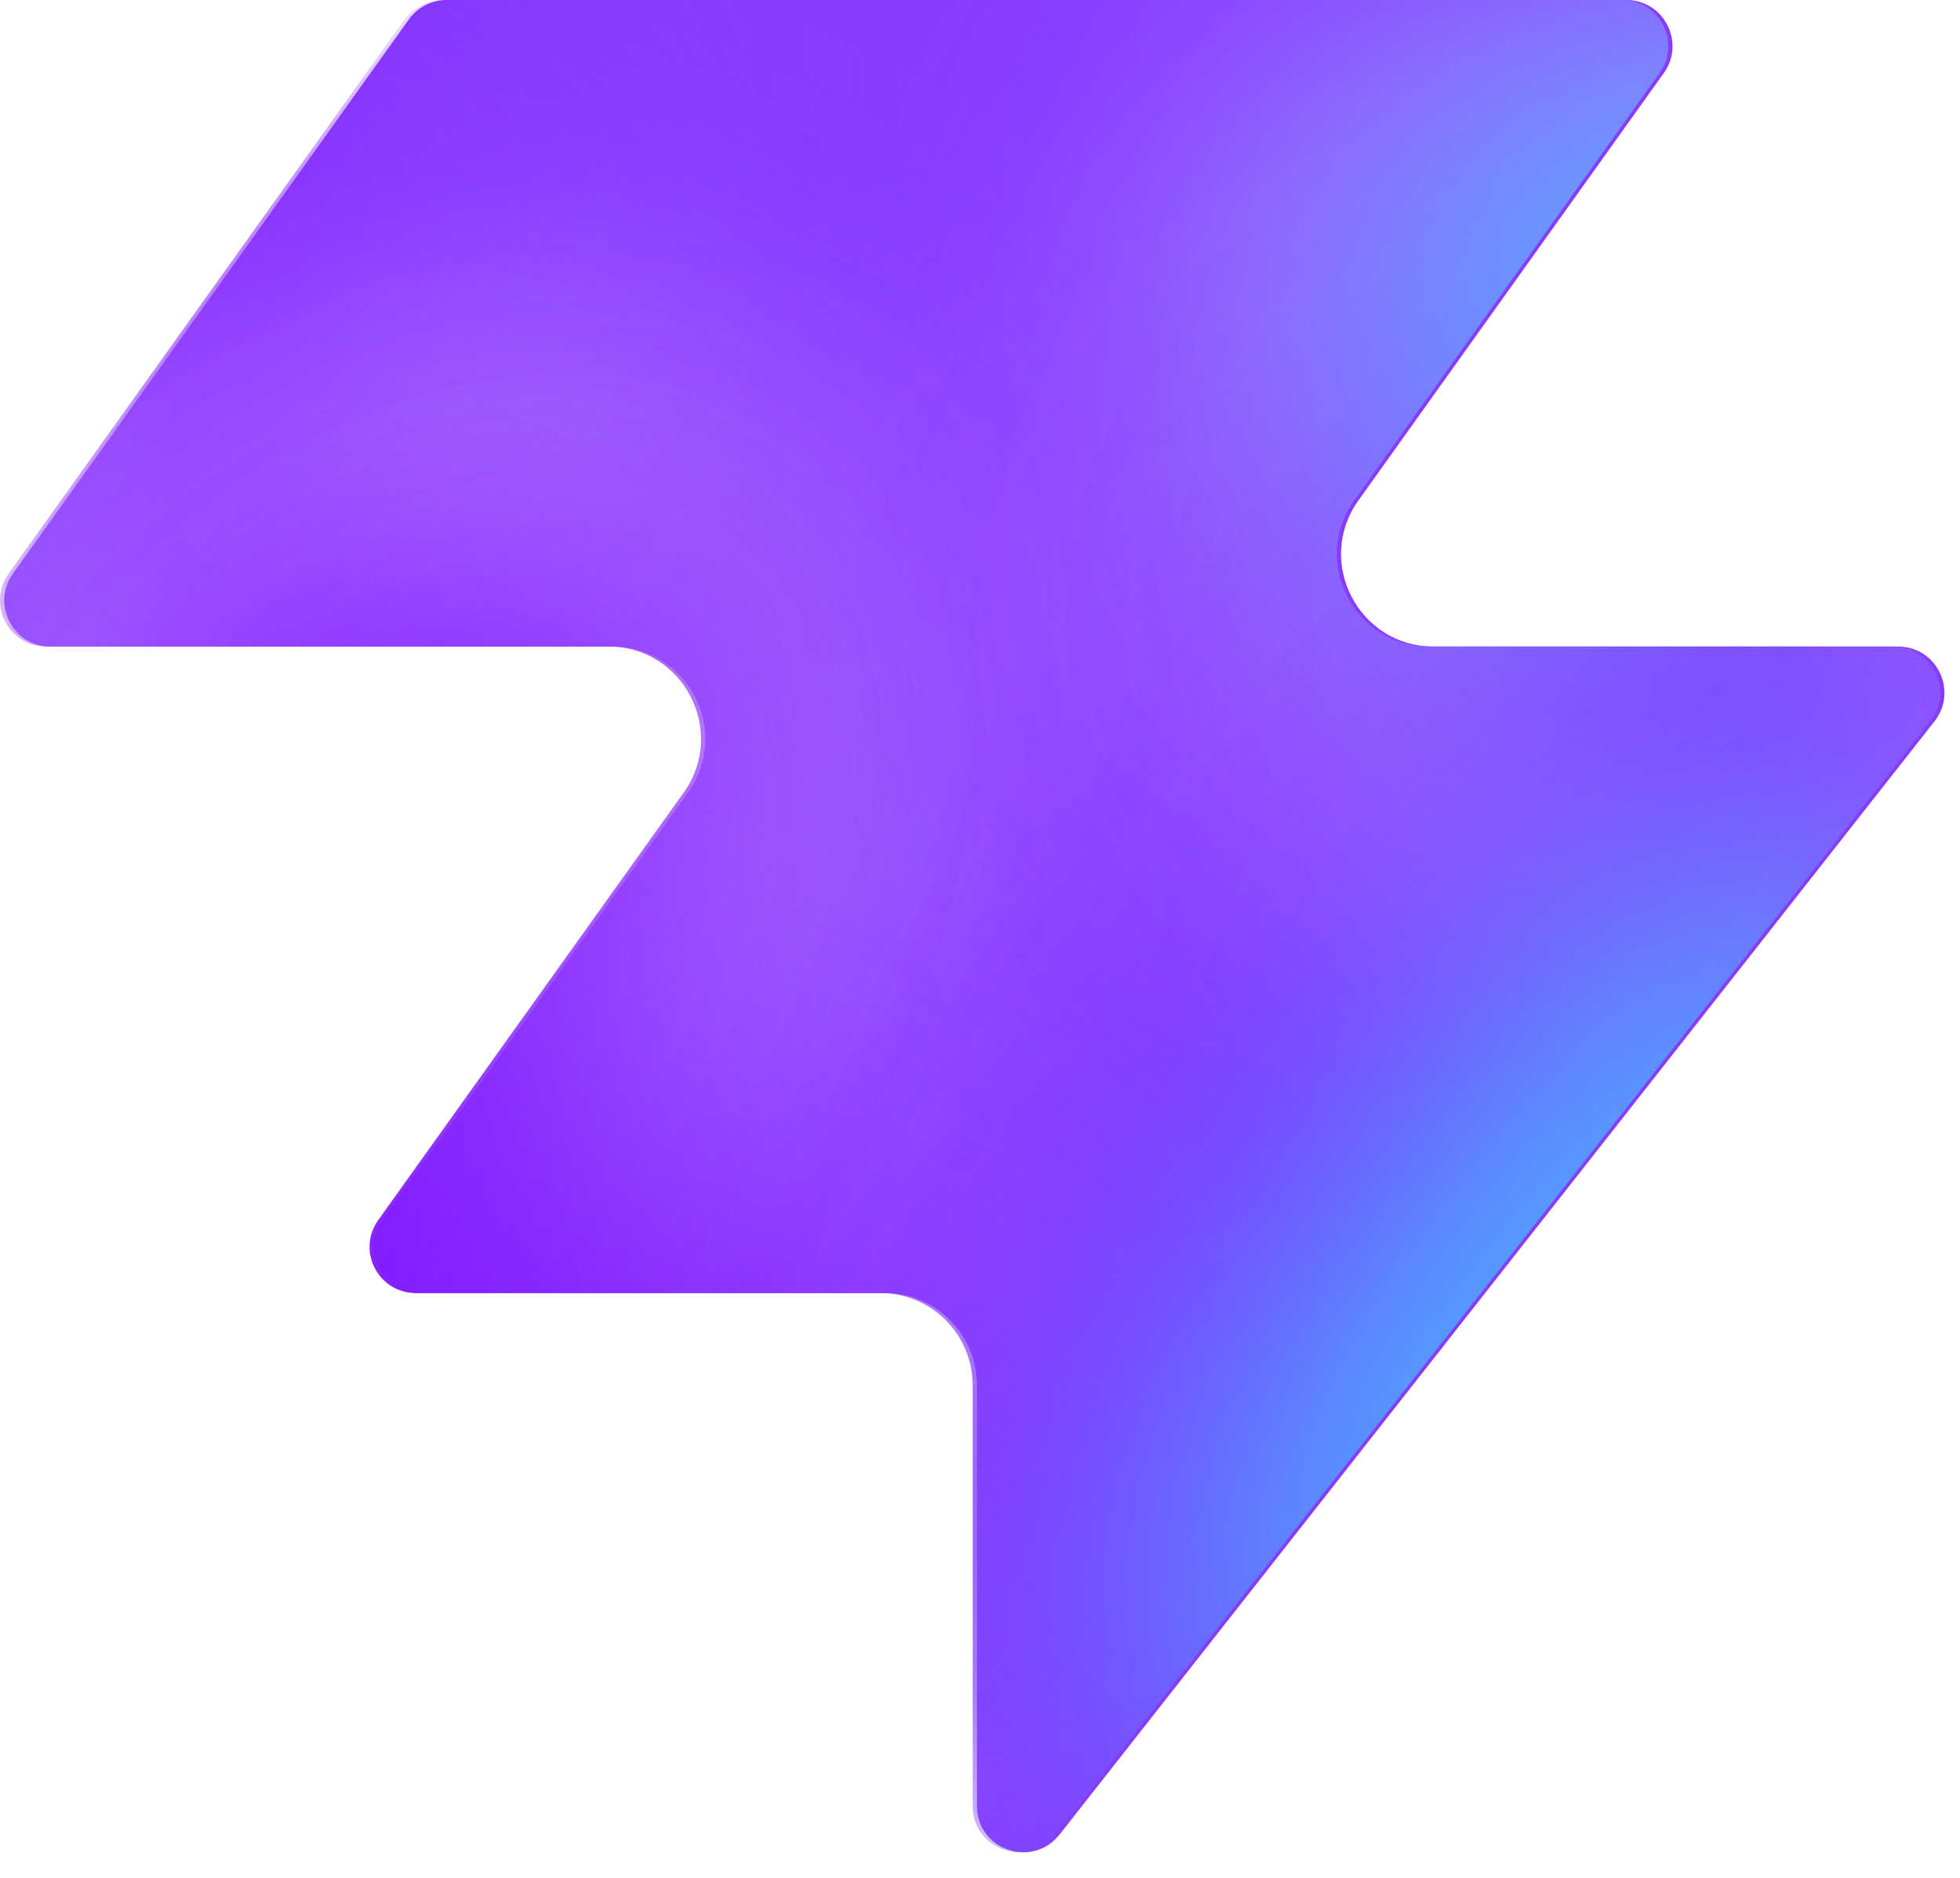
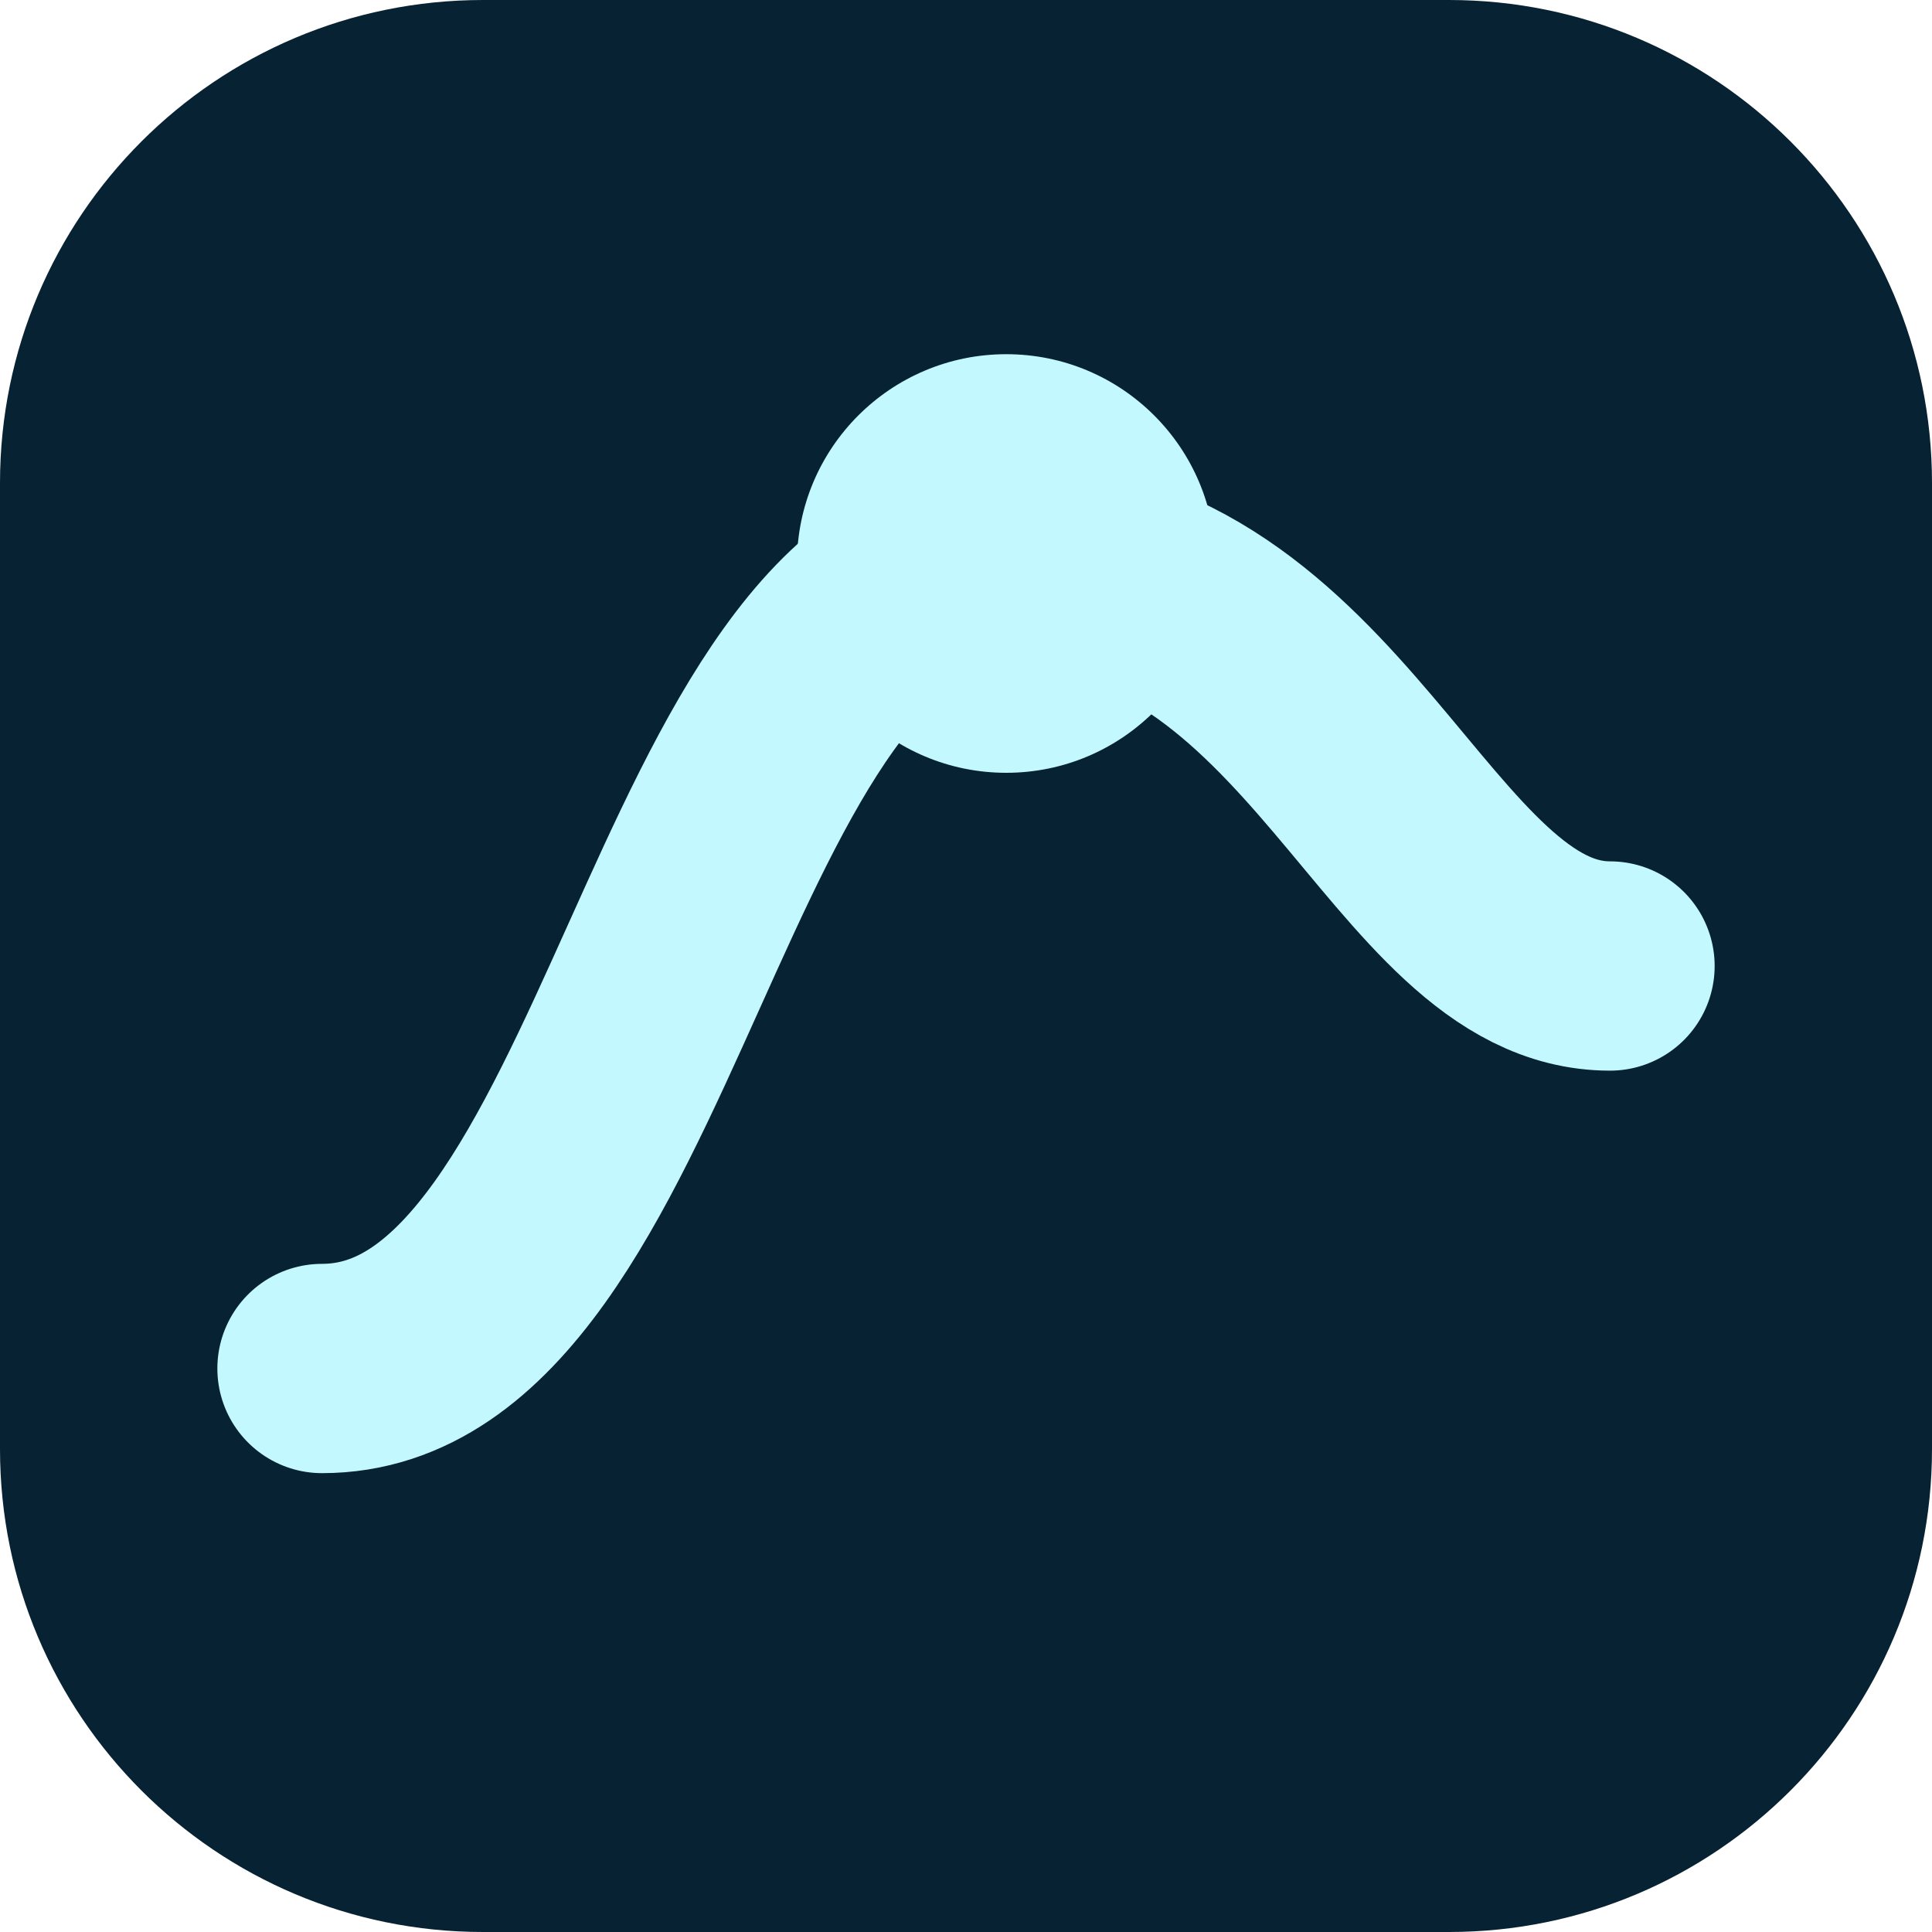
- <svg xmlns="http://www.w3.org/2000/svg" width="48" height="46" fill="none" viewBox="0 0 48 46">
-   <path fill="#863bff" d="M25.946 44.938c-.664.845-2.021.375-2.021-.698V33.937a2.26 2.26 0 0 0-2.262-2.262H10.287c-.92 0-1.456-1.04-.92-1.788l7.48-10.471c1.07-1.497 0-3.578-1.842-3.578H1.237c-.92 0-1.456-1.04-.92-1.788L10.013.474c.214-.297.556-.474.92-.474h28.894c.92 0 1.456 1.04.92 1.788l-7.48 10.471c-1.07 1.498 0 3.579 1.842 3.579h11.377c.943 0 1.473 1.088.89 1.83L25.947 44.94z" style="fill:#863bff;fill:color(display-p3 .525 .23 1);fill-opacity:1" />
-   <mask id="a" width="48" height="46" x="0" y="0" maskUnits="userSpaceOnUse" style="mask-type:alpha">
-     <path fill="#000" d="M25.842 44.938c-.664.844-2.021.375-2.021-.698V33.937a2.26 2.26 0 0 0-2.262-2.262H10.183c-.92 0-1.456-1.04-.92-1.788l7.48-10.471c1.07-1.498 0-3.579-1.842-3.579H1.133c-.92 0-1.456-1.04-.92-1.787L9.91.473c.214-.297.556-.474.92-.474h28.894c.92 0 1.456 1.04.92 1.788l-7.48 10.471c-1.07 1.498 0 3.578 1.842 3.578h11.377c.943 0 1.473 1.088.89 1.832L25.843 44.94z" style="fill:#000;fill-opacity:1" />
-   </mask>
-   <g mask="url(#a)">
-     <g filter="url(#b)">
-       <ellipse cx="5.508" cy="14.704" fill="#ede6ff" rx="5.508" ry="14.704" style="fill:#ede6ff;fill:color(display-p3 .927 .903 1);fill-opacity:1" transform="matrix(.00324 1 1 -.00324 -4.47 31.516)" />
-     </g>
-     <g filter="url(#c)">
-       <ellipse cx="10.399" cy="29.851" fill="#ede6ff" rx="10.399" ry="29.851" style="fill:#ede6ff;fill:color(display-p3 .927 .903 1);fill-opacity:1" transform="matrix(.00324 1 1 -.00324 -39.328 7.883)" />
-     </g>
-     <g filter="url(#d)">
-       <ellipse cx="5.508" cy="30.487" fill="#7e14ff" rx="5.508" ry="30.487" style="fill:#7e14ff;fill:color(display-p3 .492 .077 1);fill-opacity:1" transform="rotate(89.814 -25.913 -14.639)scale(1 -1)" />
-     </g>
-     <g filter="url(#e)">
-       <ellipse cx="5.508" cy="30.599" fill="#7e14ff" rx="5.508" ry="30.599" style="fill:#7e14ff;fill:color(display-p3 .492 .077 1);fill-opacity:1" transform="rotate(89.814 -32.644 -3.334)scale(1 -1)" />
-     </g>
-     <g filter="url(#f)">
-       <ellipse cx="5.508" cy="30.599" fill="#7e14ff" rx="5.508" ry="30.599" style="fill:#7e14ff;fill:color(display-p3 .492 .077 1);fill-opacity:1" transform="matrix(.00324 1 1 -.00324 -34.34 30.47)" />
-     </g>
-     <g filter="url(#g)">
-       <ellipse cx="14.072" cy="22.078" fill="#ede6ff" rx="14.072" ry="22.078" style="fill:#ede6ff;fill:color(display-p3 .927 .903 1);fill-opacity:1" transform="rotate(93.35 24.506 48.493)scale(-1 1)" />
-     </g>
-     <g filter="url(#h)">
-       <ellipse cx="3.47" cy="21.501" fill="#7e14ff" rx="3.47" ry="21.501" style="fill:#7e14ff;fill:color(display-p3 .492 .077 1);fill-opacity:1" transform="rotate(89.009 28.708 47.59)scale(-1 1)" />
-     </g>
-     <g filter="url(#i)">
-       <ellipse cx="3.47" cy="21.501" fill="#7e14ff" rx="3.47" ry="21.501" style="fill:#7e14ff;fill:color(display-p3 .492 .077 1);fill-opacity:1" transform="rotate(89.009 28.708 47.59)scale(-1 1)" />
-     </g>
-     <g filter="url(#j)">
-       <ellipse cx=".387" cy="8.972" fill="#7e14ff" rx="4.407" ry="29.108" style="fill:#7e14ff;fill:color(display-p3 .492 .077 1);fill-opacity:1" transform="rotate(39.51 .387 8.972)" />
-     </g>
-     <g filter="url(#k)">
-       <ellipse cx="47.523" cy="-6.092" fill="#7e14ff" rx="4.407" ry="29.108" style="fill:#7e14ff;fill:color(display-p3 .492 .077 1);fill-opacity:1" transform="rotate(37.892 47.523 -6.092)" />
-     </g>
-     <g filter="url(#l)">
-       <ellipse cx="41.412" cy="6.333" fill="#47bfff" rx="5.971" ry="9.665" style="fill:#47bfff;fill:color(display-p3 .28 .748 1);fill-opacity:1" transform="rotate(37.892 41.412 6.333)" />
-     </g>
-     <g filter="url(#m)">
-       <ellipse cx="-1.879" cy="38.332" fill="#7e14ff" rx="4.407" ry="29.108" style="fill:#7e14ff;fill:color(display-p3 .492 .077 1);fill-opacity:1" transform="rotate(37.892 -1.88 38.332)" />
-     </g>
-     <g filter="url(#n)">
-       <ellipse cx="-1.879" cy="38.332" fill="#7e14ff" rx="4.407" ry="29.108" style="fill:#7e14ff;fill:color(display-p3 .492 .077 1);fill-opacity:1" transform="rotate(37.892 -1.88 38.332)" />
-     </g>
-     <g filter="url(#o)">
-       <ellipse cx="35.651" cy="29.907" fill="#7e14ff" rx="4.407" ry="29.108" style="fill:#7e14ff;fill:color(display-p3 .492 .077 1);fill-opacity:1" transform="rotate(37.892 35.651 29.907)" />
-     </g>
-     <g filter="url(#p)">
-       <ellipse cx="38.418" cy="32.4" fill="#47bfff" rx="5.971" ry="15.297" style="fill:#47bfff;fill:color(display-p3 .28 .748 1);fill-opacity:1" transform="rotate(37.892 38.418 32.4)" />
-     </g>
-   </g>
-   <defs>
-     <filter id="b" width="60.045" height="41.654" x="-19.77" y="16.149" color-interpolation-filters="sRGB" filterUnits="userSpaceOnUse">
-       <feFlood flood-opacity="0" result="BackgroundImageFix" />
-       <feBlend in="SourceGraphic" in2="BackgroundImageFix" result="shape" />
-       <feGaussianBlur result="effect1_foregroundBlur_2002_17158" stdDeviation="7.659" />
-     </filter>
-     <filter id="c" width="90.34" height="51.437" x="-54.613" y="-7.533" color-interpolation-filters="sRGB" filterUnits="userSpaceOnUse">
-       <feFlood flood-opacity="0" result="BackgroundImageFix" />
-       <feBlend in="SourceGraphic" in2="BackgroundImageFix" result="shape" />
-       <feGaussianBlur result="effect1_foregroundBlur_2002_17158" stdDeviation="7.659" />
-     </filter>
-     <filter id="d" width="79.355" height="29.4" x="-49.64" y="2.03" color-interpolation-filters="sRGB" filterUnits="userSpaceOnUse">
-       <feFlood flood-opacity="0" result="BackgroundImageFix" />
-       <feBlend in="SourceGraphic" in2="BackgroundImageFix" result="shape" />
-       <feGaussianBlur result="effect1_foregroundBlur_2002_17158" stdDeviation="4.596" />
-     </filter>
-     <filter id="e" width="79.579" height="29.4" x="-45.045" y="20.029" color-interpolation-filters="sRGB" filterUnits="userSpaceOnUse">
-       <feFlood flood-opacity="0" result="BackgroundImageFix" />
-       <feBlend in="SourceGraphic" in2="BackgroundImageFix" result="shape" />
-       <feGaussianBlur result="effect1_foregroundBlur_2002_17158" stdDeviation="4.596" />
-     </filter>
-     <filter id="f" width="79.579" height="29.4" x="-43.513" y="21.178" color-interpolation-filters="sRGB" filterUnits="userSpaceOnUse">
-       <feFlood flood-opacity="0" result="BackgroundImageFix" />
-       <feBlend in="SourceGraphic" in2="BackgroundImageFix" result="shape" />
-       <feGaussianBlur result="effect1_foregroundBlur_2002_17158" stdDeviation="4.596" />
-     </filter>
-     <filter id="g" width="74.749" height="58.852" x="15.756" y="-17.901" color-interpolation-filters="sRGB" filterUnits="userSpaceOnUse">
-       <feFlood flood-opacity="0" result="BackgroundImageFix" />
-       <feBlend in="SourceGraphic" in2="BackgroundImageFix" result="shape" />
-       <feGaussianBlur result="effect1_foregroundBlur_2002_17158" stdDeviation="7.659" />
-     </filter>
-     <filter id="h" width="61.377" height="25.362" x="23.548" y="2.284" color-interpolation-filters="sRGB" filterUnits="userSpaceOnUse">
-       <feFlood flood-opacity="0" result="BackgroundImageFix" />
-       <feBlend in="SourceGraphic" in2="BackgroundImageFix" result="shape" />
-       <feGaussianBlur result="effect1_foregroundBlur_2002_17158" stdDeviation="4.596" />
-     </filter>
-     <filter id="i" width="61.377" height="25.362" x="23.548" y="2.284" color-interpolation-filters="sRGB" filterUnits="userSpaceOnUse">
-       <feFlood flood-opacity="0" result="BackgroundImageFix" />
-       <feBlend in="SourceGraphic" in2="BackgroundImageFix" result="shape" />
-       <feGaussianBlur result="effect1_foregroundBlur_2002_17158" stdDeviation="4.596" />
-     </filter>
-     <filter id="j" width="56.045" height="63.649" x="-27.636" y="-22.853" color-interpolation-filters="sRGB" filterUnits="userSpaceOnUse">
-       <feFlood flood-opacity="0" result="BackgroundImageFix" />
-       <feBlend in="SourceGraphic" in2="BackgroundImageFix" result="shape" />
-       <feGaussianBlur result="effect1_foregroundBlur_2002_17158" stdDeviation="4.596" />
-     </filter>
-     <filter id="k" width="54.814" height="64.646" x="20.116" y="-38.415" color-interpolation-filters="sRGB" filterUnits="userSpaceOnUse">
-       <feFlood flood-opacity="0" result="BackgroundImageFix" />
-       <feBlend in="SourceGraphic" in2="BackgroundImageFix" result="shape" />
-       <feGaussianBlur result="effect1_foregroundBlur_2002_17158" stdDeviation="4.596" />
-     </filter>
-     <filter id="l" width="33.541" height="35.313" x="24.641" y="-11.323" color-interpolation-filters="sRGB" filterUnits="userSpaceOnUse">
-       <feFlood flood-opacity="0" result="BackgroundImageFix" />
-       <feBlend in="SourceGraphic" in2="BackgroundImageFix" result="shape" />
-       <feGaussianBlur result="effect1_foregroundBlur_2002_17158" stdDeviation="4.596" />
-     </filter>
-     <filter id="m" width="54.814" height="64.646" x="-29.286" y="6.009" color-interpolation-filters="sRGB" filterUnits="userSpaceOnUse">
-       <feFlood flood-opacity="0" result="BackgroundImageFix" />
-       <feBlend in="SourceGraphic" in2="BackgroundImageFix" result="shape" />
-       <feGaussianBlur result="effect1_foregroundBlur_2002_17158" stdDeviation="4.596" />
-     </filter>
-     <filter id="n" width="54.814" height="64.646" x="-29.286" y="6.009" color-interpolation-filters="sRGB" filterUnits="userSpaceOnUse">
-       <feFlood flood-opacity="0" result="BackgroundImageFix" />
-       <feBlend in="SourceGraphic" in2="BackgroundImageFix" result="shape" />
-       <feGaussianBlur result="effect1_foregroundBlur_2002_17158" stdDeviation="4.596" />
-     </filter>
-     <filter id="o" width="54.814" height="64.646" x="8.244" y="-2.416" color-interpolation-filters="sRGB" filterUnits="userSpaceOnUse">
-       <feFlood flood-opacity="0" result="BackgroundImageFix" />
-       <feBlend in="SourceGraphic" in2="BackgroundImageFix" result="shape" />
-       <feGaussianBlur result="effect1_foregroundBlur_2002_17158" stdDeviation="4.596" />
-     </filter>
-     <filter id="p" width="39.409" height="43.623" x="18.713" y="10.588" color-interpolation-filters="sRGB" filterUnits="userSpaceOnUse">
-       <feFlood flood-opacity="0" result="BackgroundImageFix" />
-       <feBlend in="SourceGraphic" in2="BackgroundImageFix" result="shape" />
-       <feGaussianBlur result="effect1_foregroundBlur_2002_17158" stdDeviation="4.596" />
-     </filter>
-   </defs>
+ <svg xmlns="http://www.w3.org/2000/svg" viewBox="0 0 24 24">
+   <rect width="24" height="24" rx="6" fill="#072232" />
+   <path d="M4 17 C 8 17, 8.5 7, 12.5 7 S 17.5 12, 20 12" stroke="#C4F8FF" stroke-width="2.6" stroke-linecap="round" fill="none" />
+   <circle cx="12.5" cy="7" r="2.6" fill="#C4F8FF" />
</svg>
